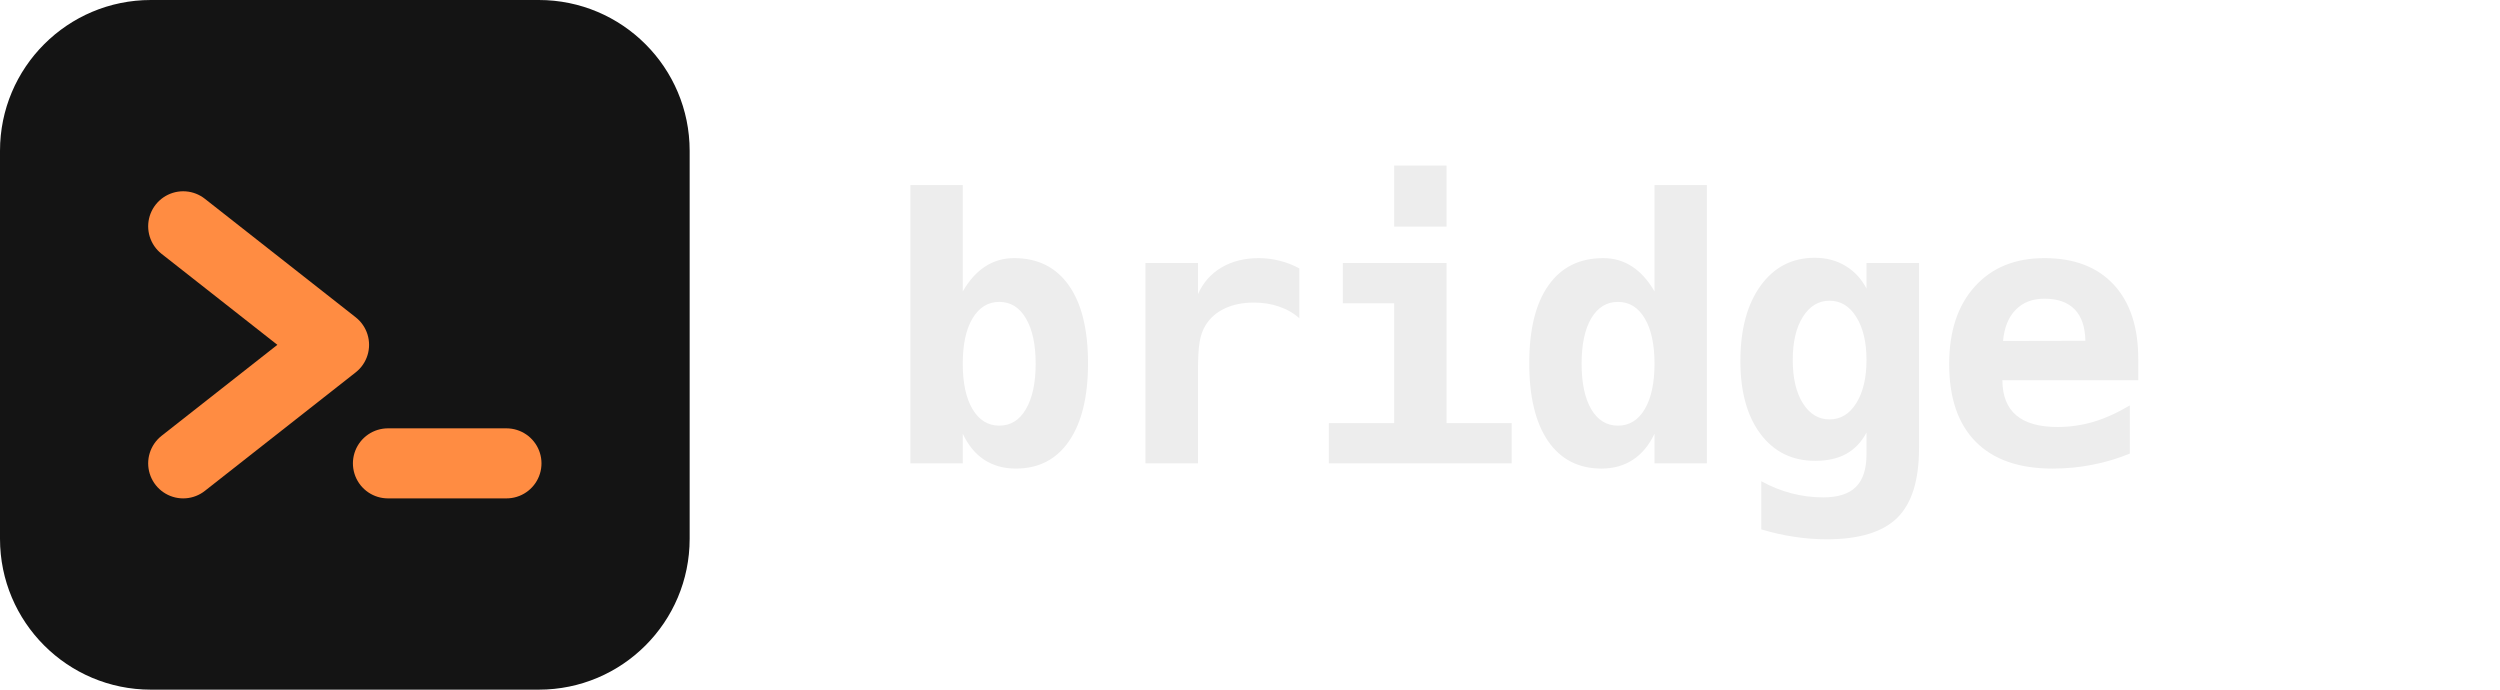
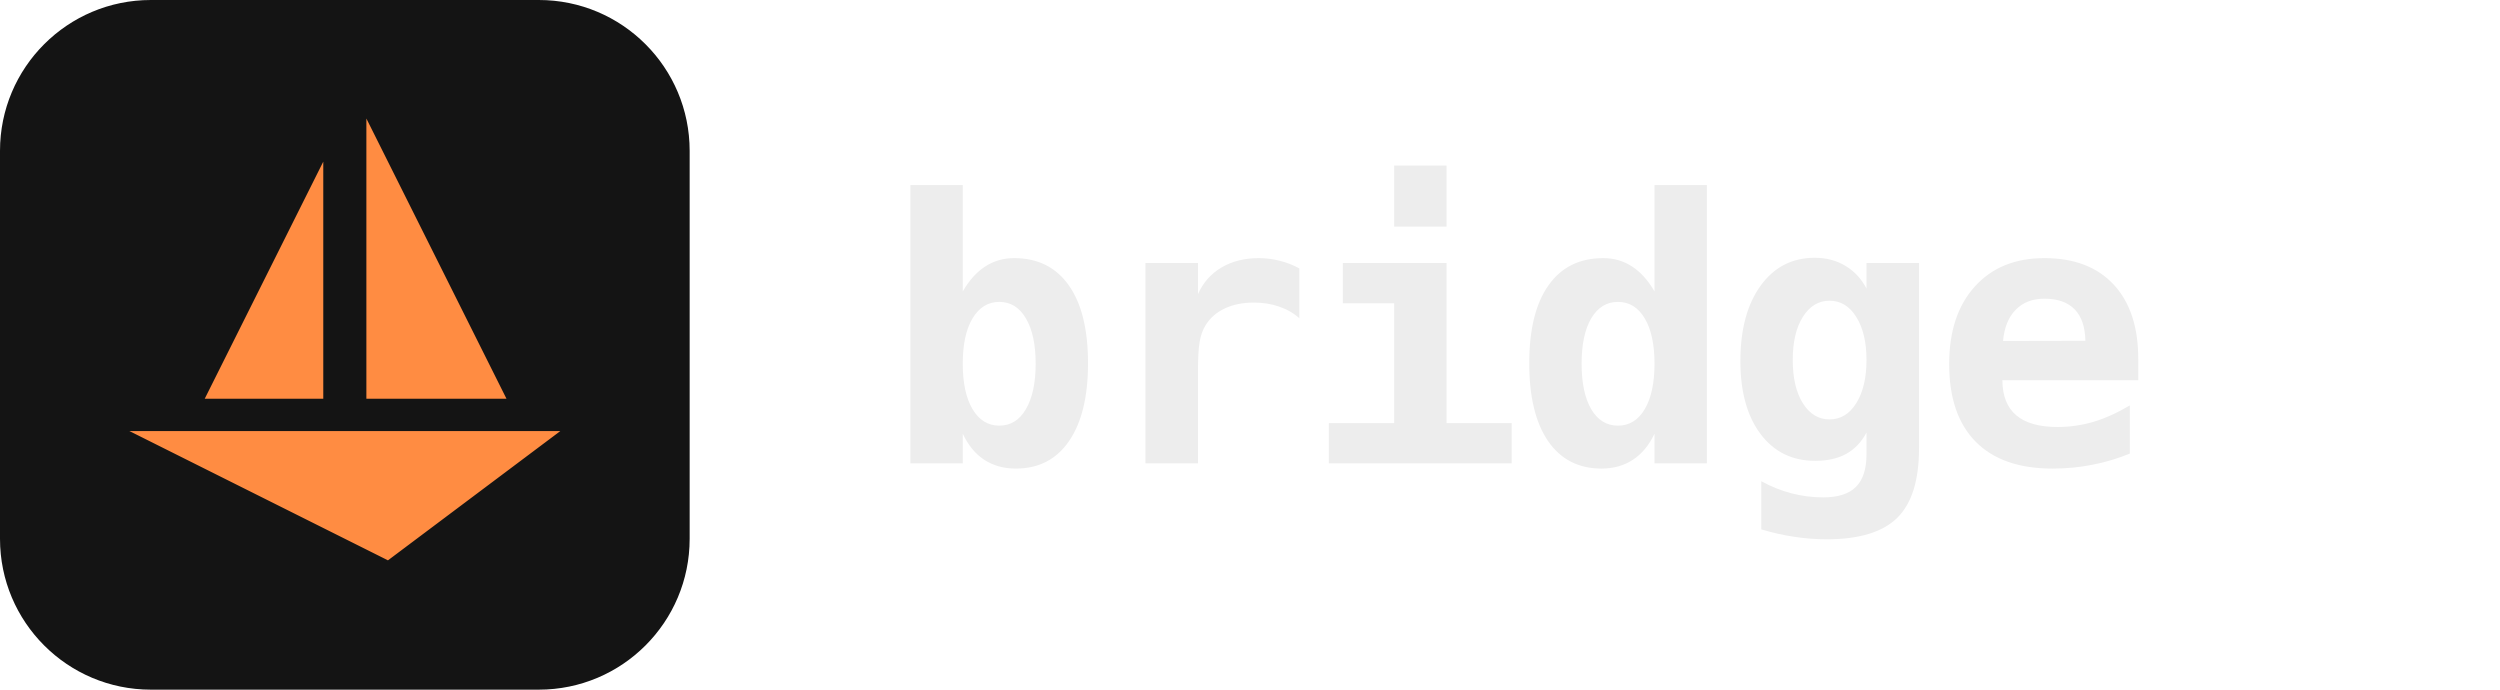
<svg xmlns="http://www.w3.org/2000/svg" viewBox="0 0 232 64" width="232" height="64" role="img" aria-label="bridge">
  <rect width="64" height="64" rx="14" fill="#141414" />
-   <g fill="none" stroke="#ff8c42" stroke-width="6.5" stroke-linecap="round" stroke-linejoin="round">
-     <path d="M17 21 L31 32 L17 43" />
-     <line x1="36" y1="43" x2="47" y2="43" />
-   </g>
+   <path d="M12 40 L52 40 L36 52 Z" fill="#ff8c42" />
+   <path d="M34 11 L47 37 L34 37 Z" fill="#ff8c42" />
+   <path d="M30 15 L19 37 L30 37 Z" fill="#ff8c42" />
  <text x="82" y="43" font-family="Menlo, 'SF Mono', ui-monospace, monospace" font-size="34" font-weight="600" letter-spacing="-1" fill="#ededed">bridge</text>
</svg>
